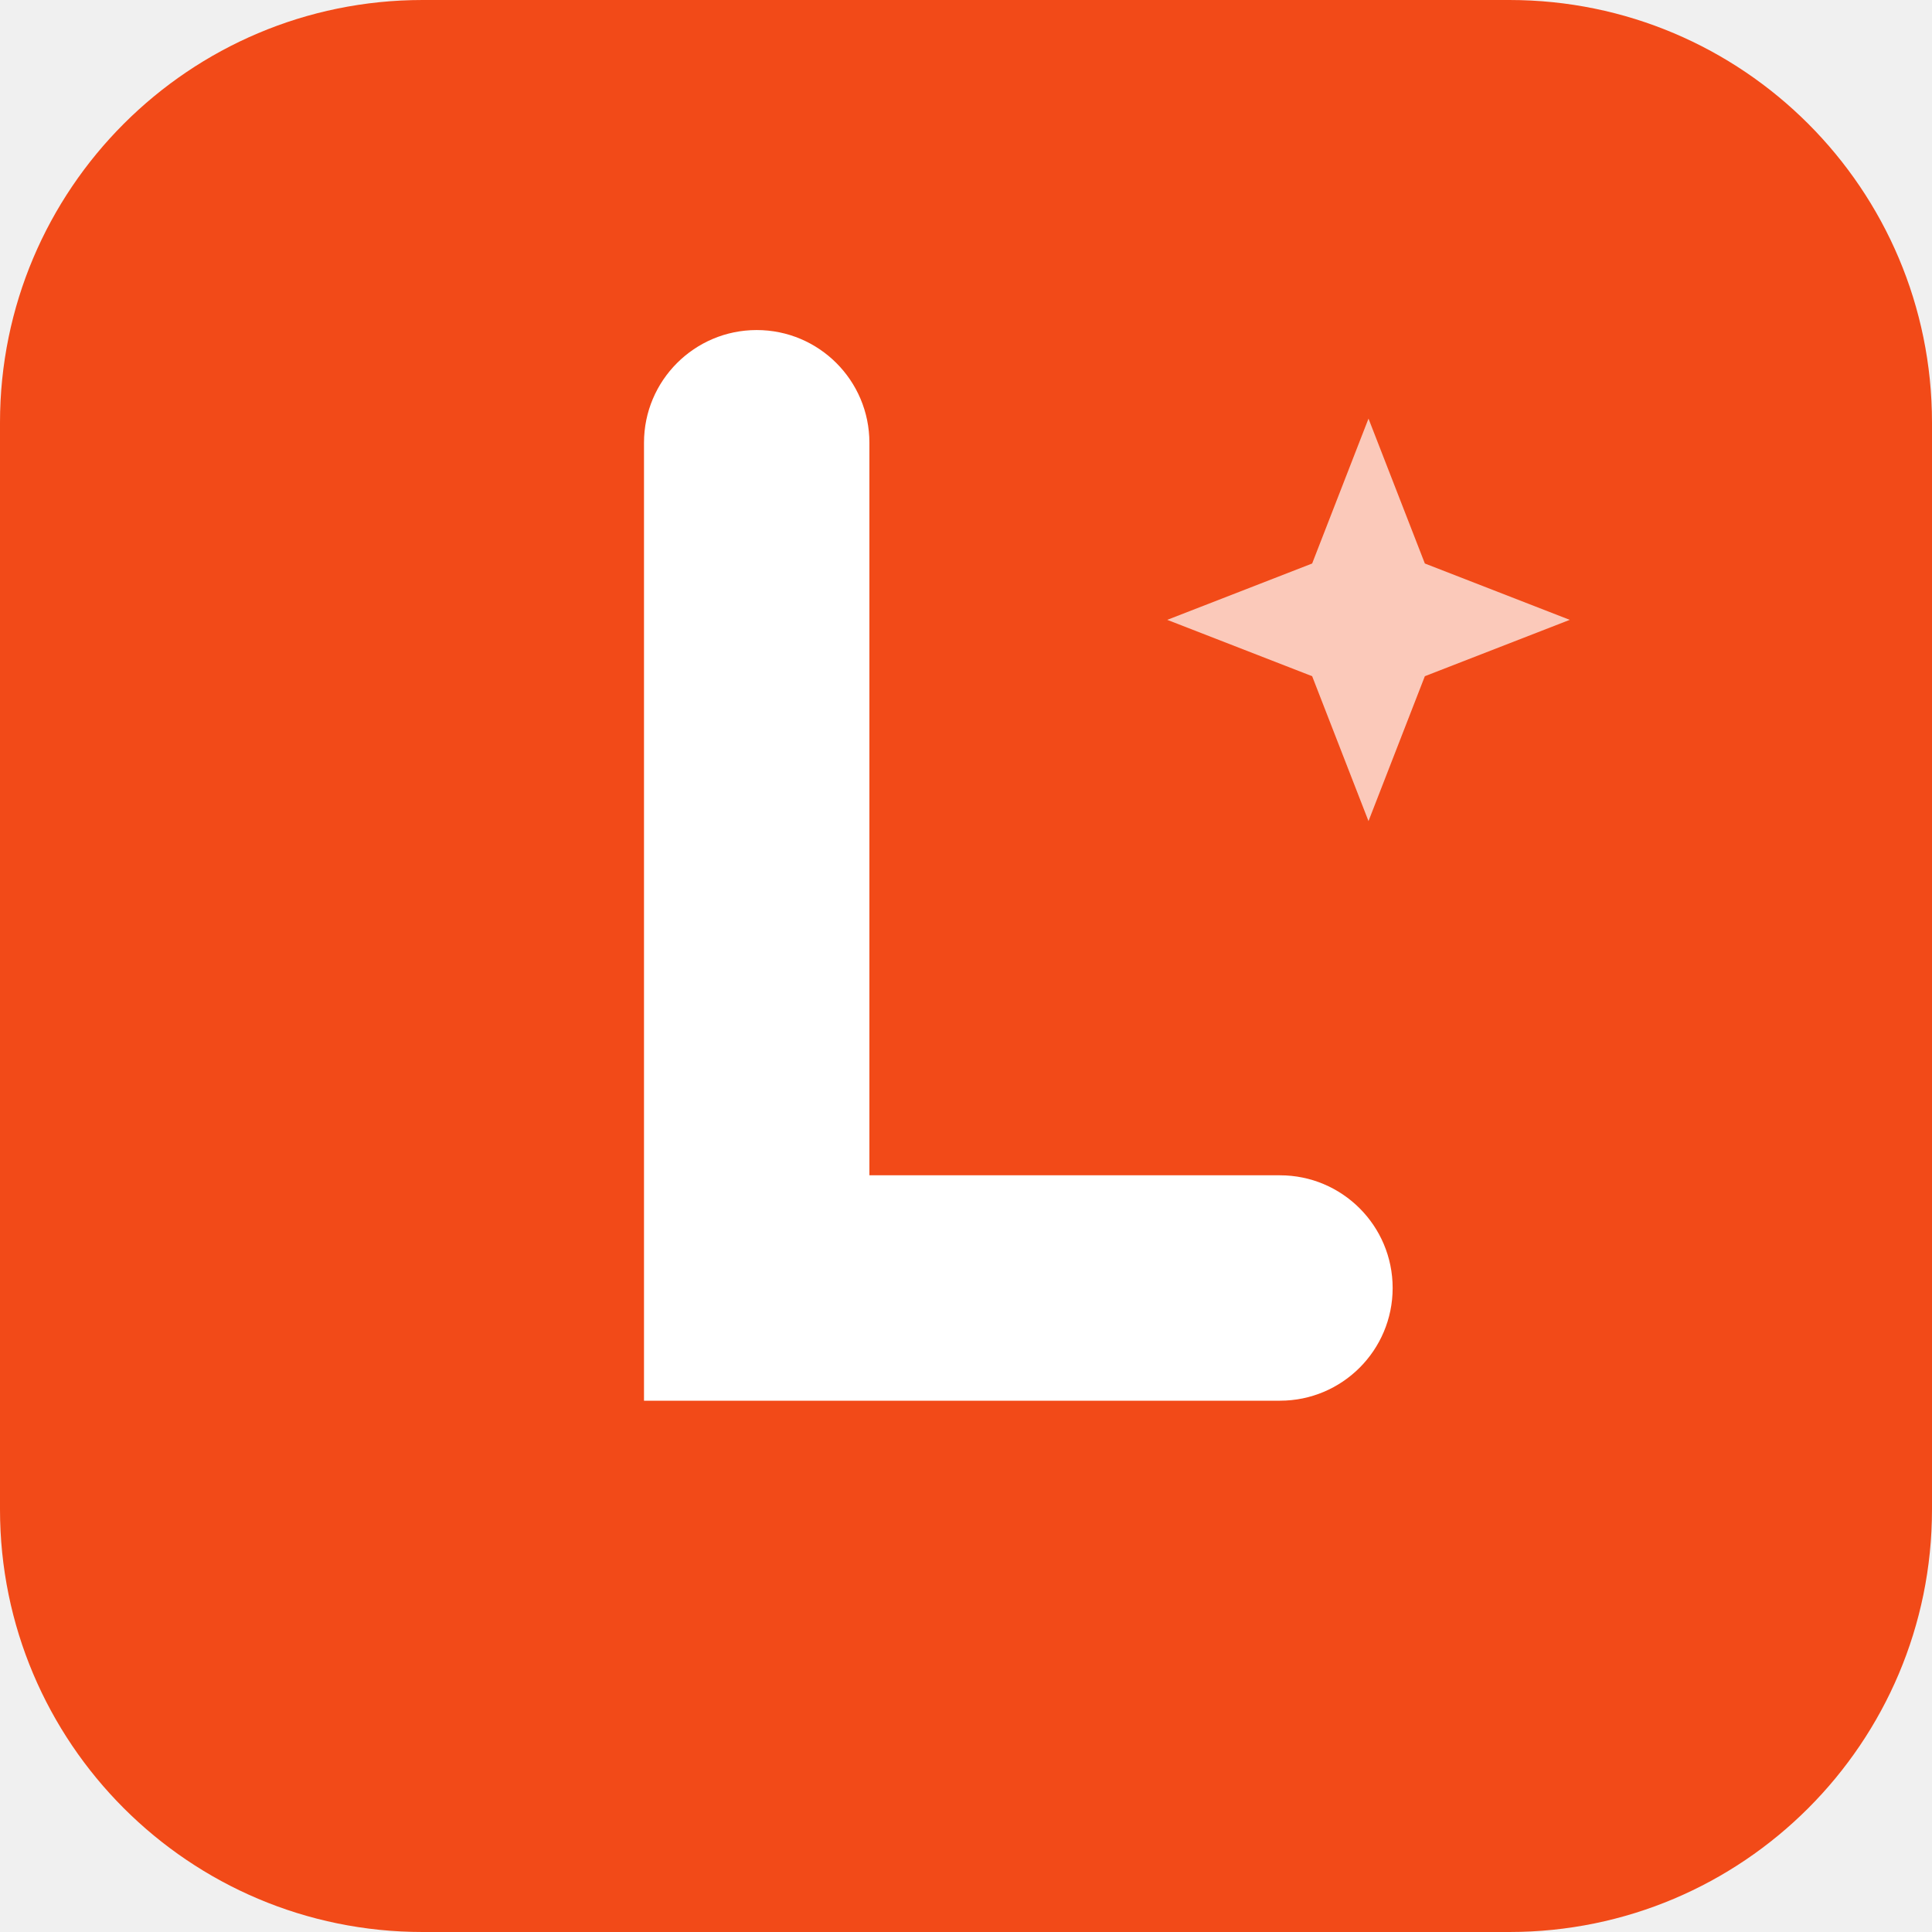
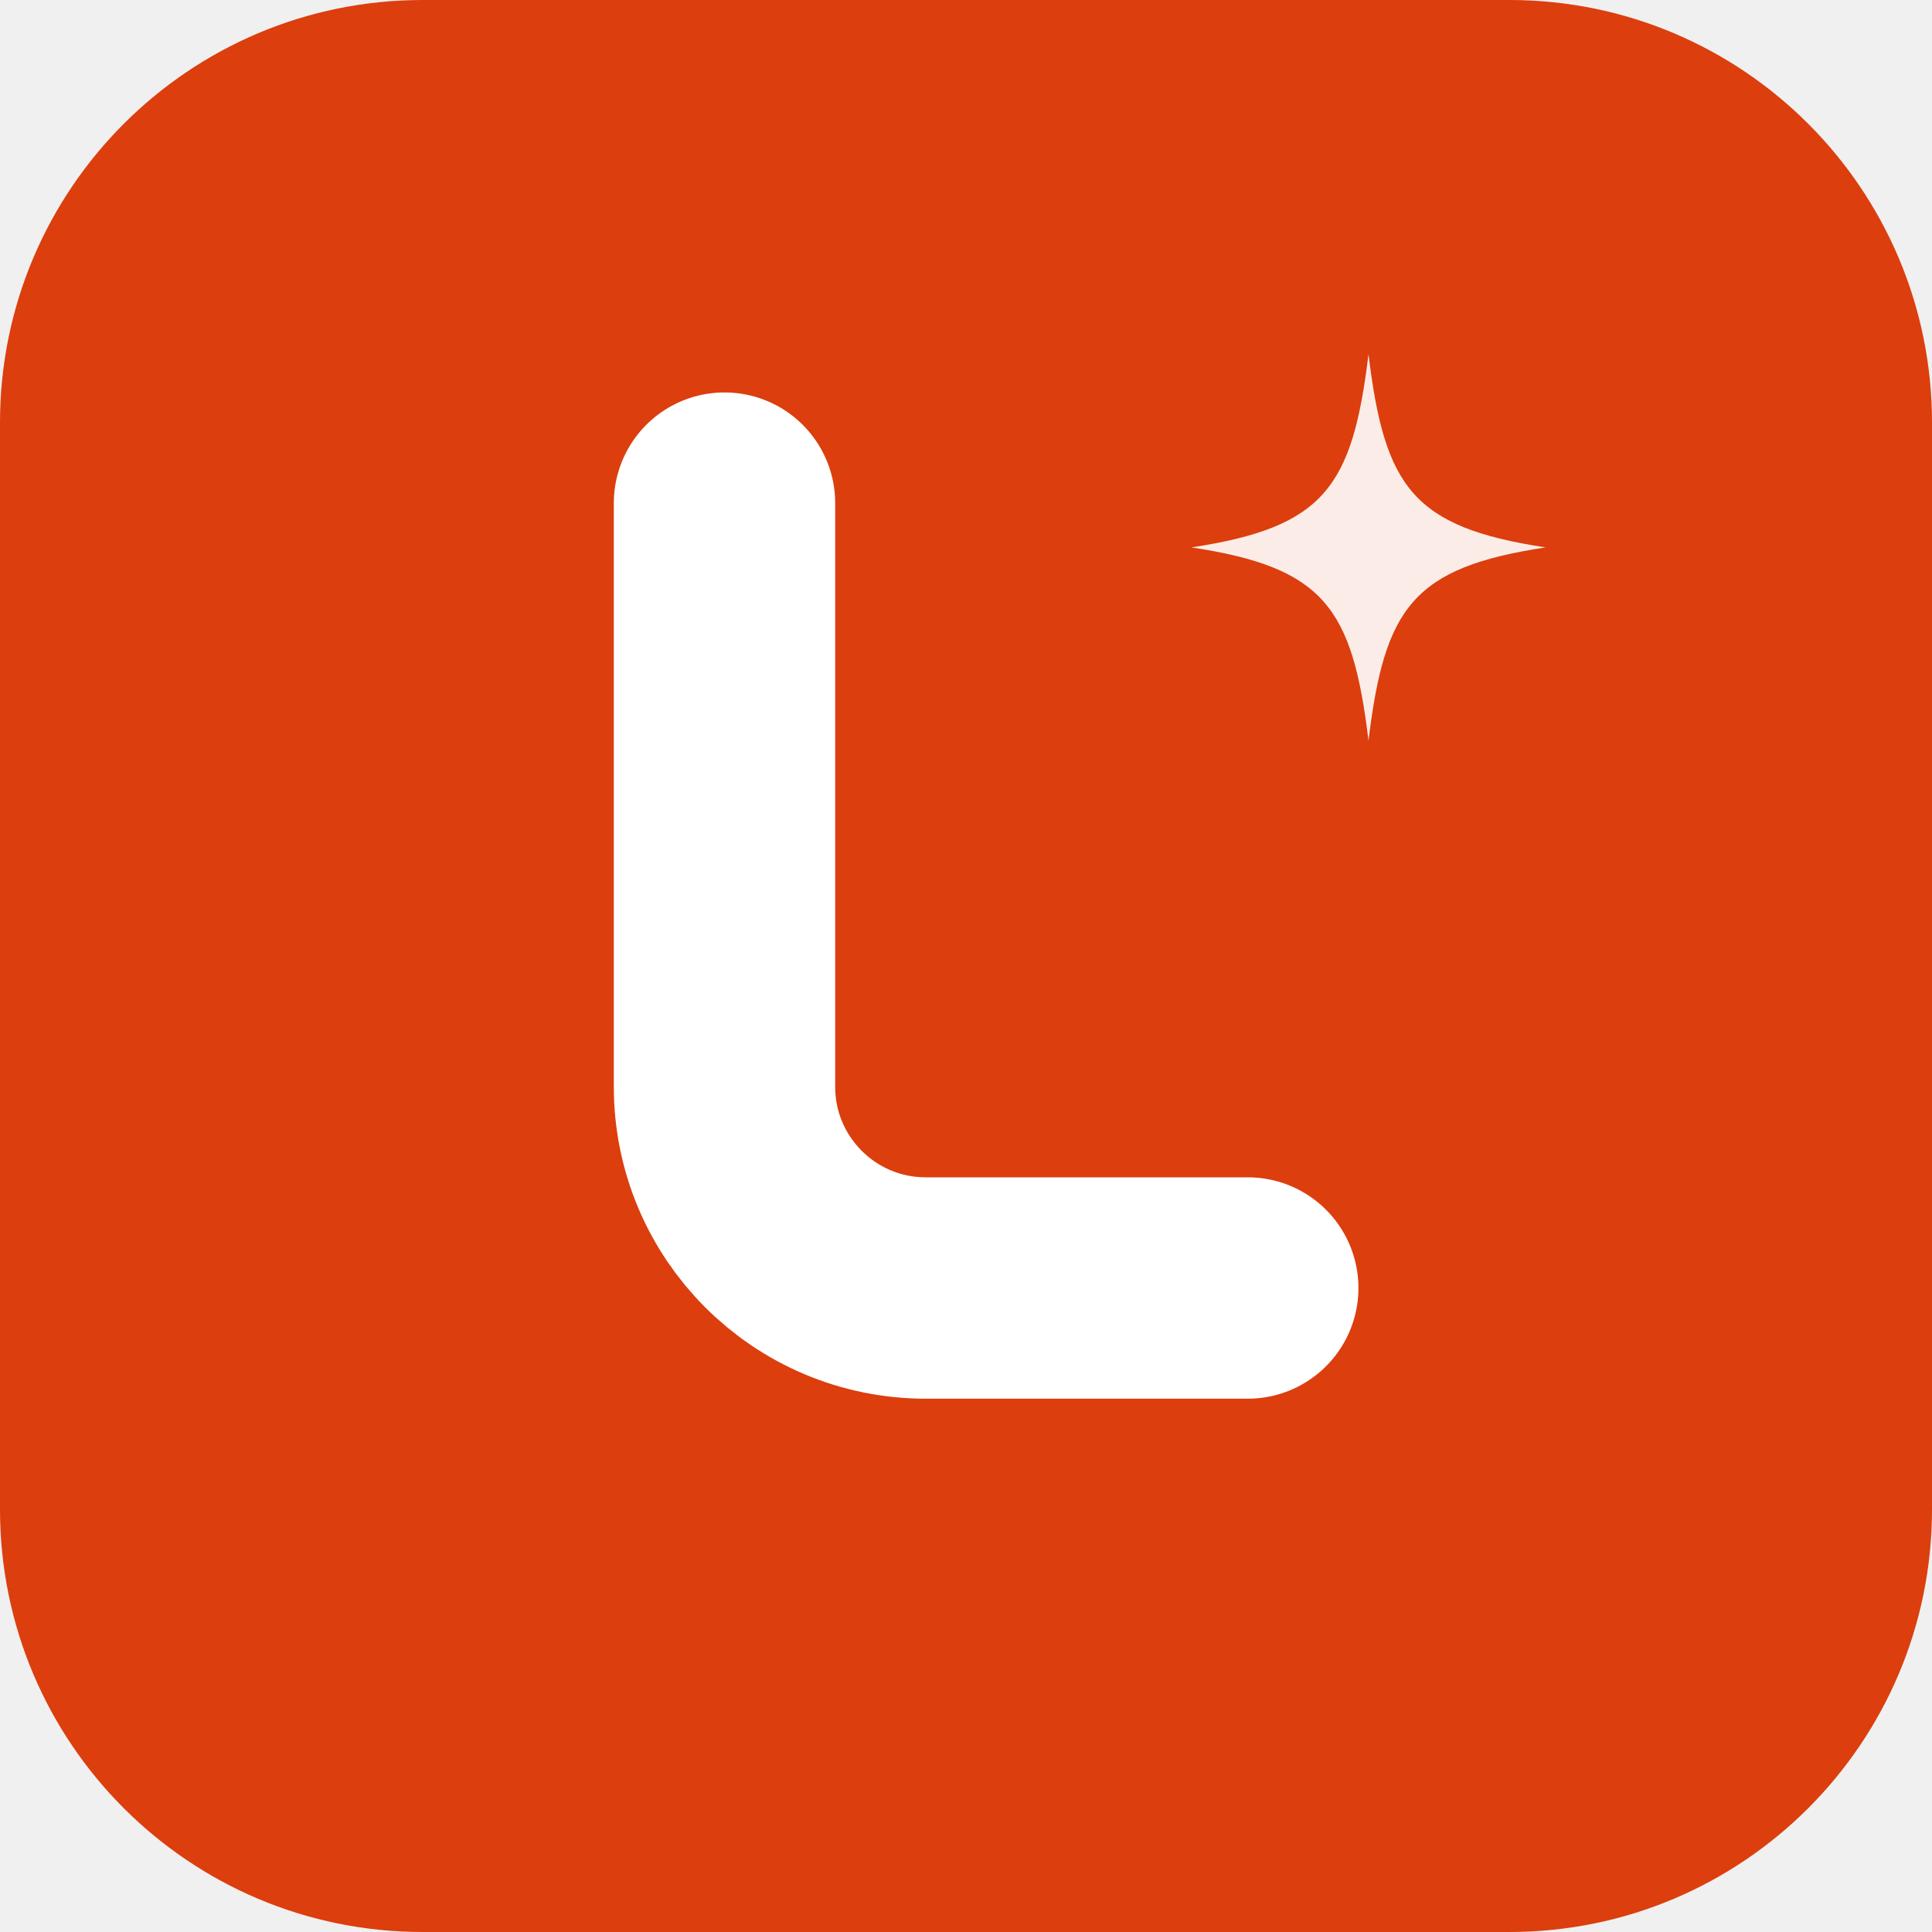
<svg xmlns="http://www.w3.org/2000/svg" width="512" height="512" viewBox="0 0 24 24" fill="none">
-   <rect width="24" height="24" rx="5.25" fill="#F24A18" />
-   <path d="M8 5.5a1.4 1.4 0 0 1 2.8 0v9.1h5.1a1.4 1.4 0 0 1 0 2.8H8z" fill="#FFFFFF" />
-   <path d="M17 5.2l.7 1.8 1.8.7-1.8.7-.7 1.8-.7-1.8L14.5 7.7l1.8-.7z" fill="#FFFFFF" fill-opacity="0.7" />
+   <rect width="24" height="24" rx="5.25" fill="#DC3E0E" />
+   <path d="M9 6.25V13.5a2.5 2.5 0 0 0 2.5 2.5H15.5" stroke="#FFFFFF" stroke-width="2.75" stroke-linecap="round" stroke-linejoin="round" />
+   <path d="M17 4.4C17.2 6.05 17.55 6.55 19.2 6.8C17.55 7.05 17.2 7.55 17 9.2C16.8 7.55 16.45 7.05 14.8 6.8C16.45 6.55 16.8 6.05 17 4.4Z" fill="#FFFFFF" fill-opacity="0.9" />
</svg>
